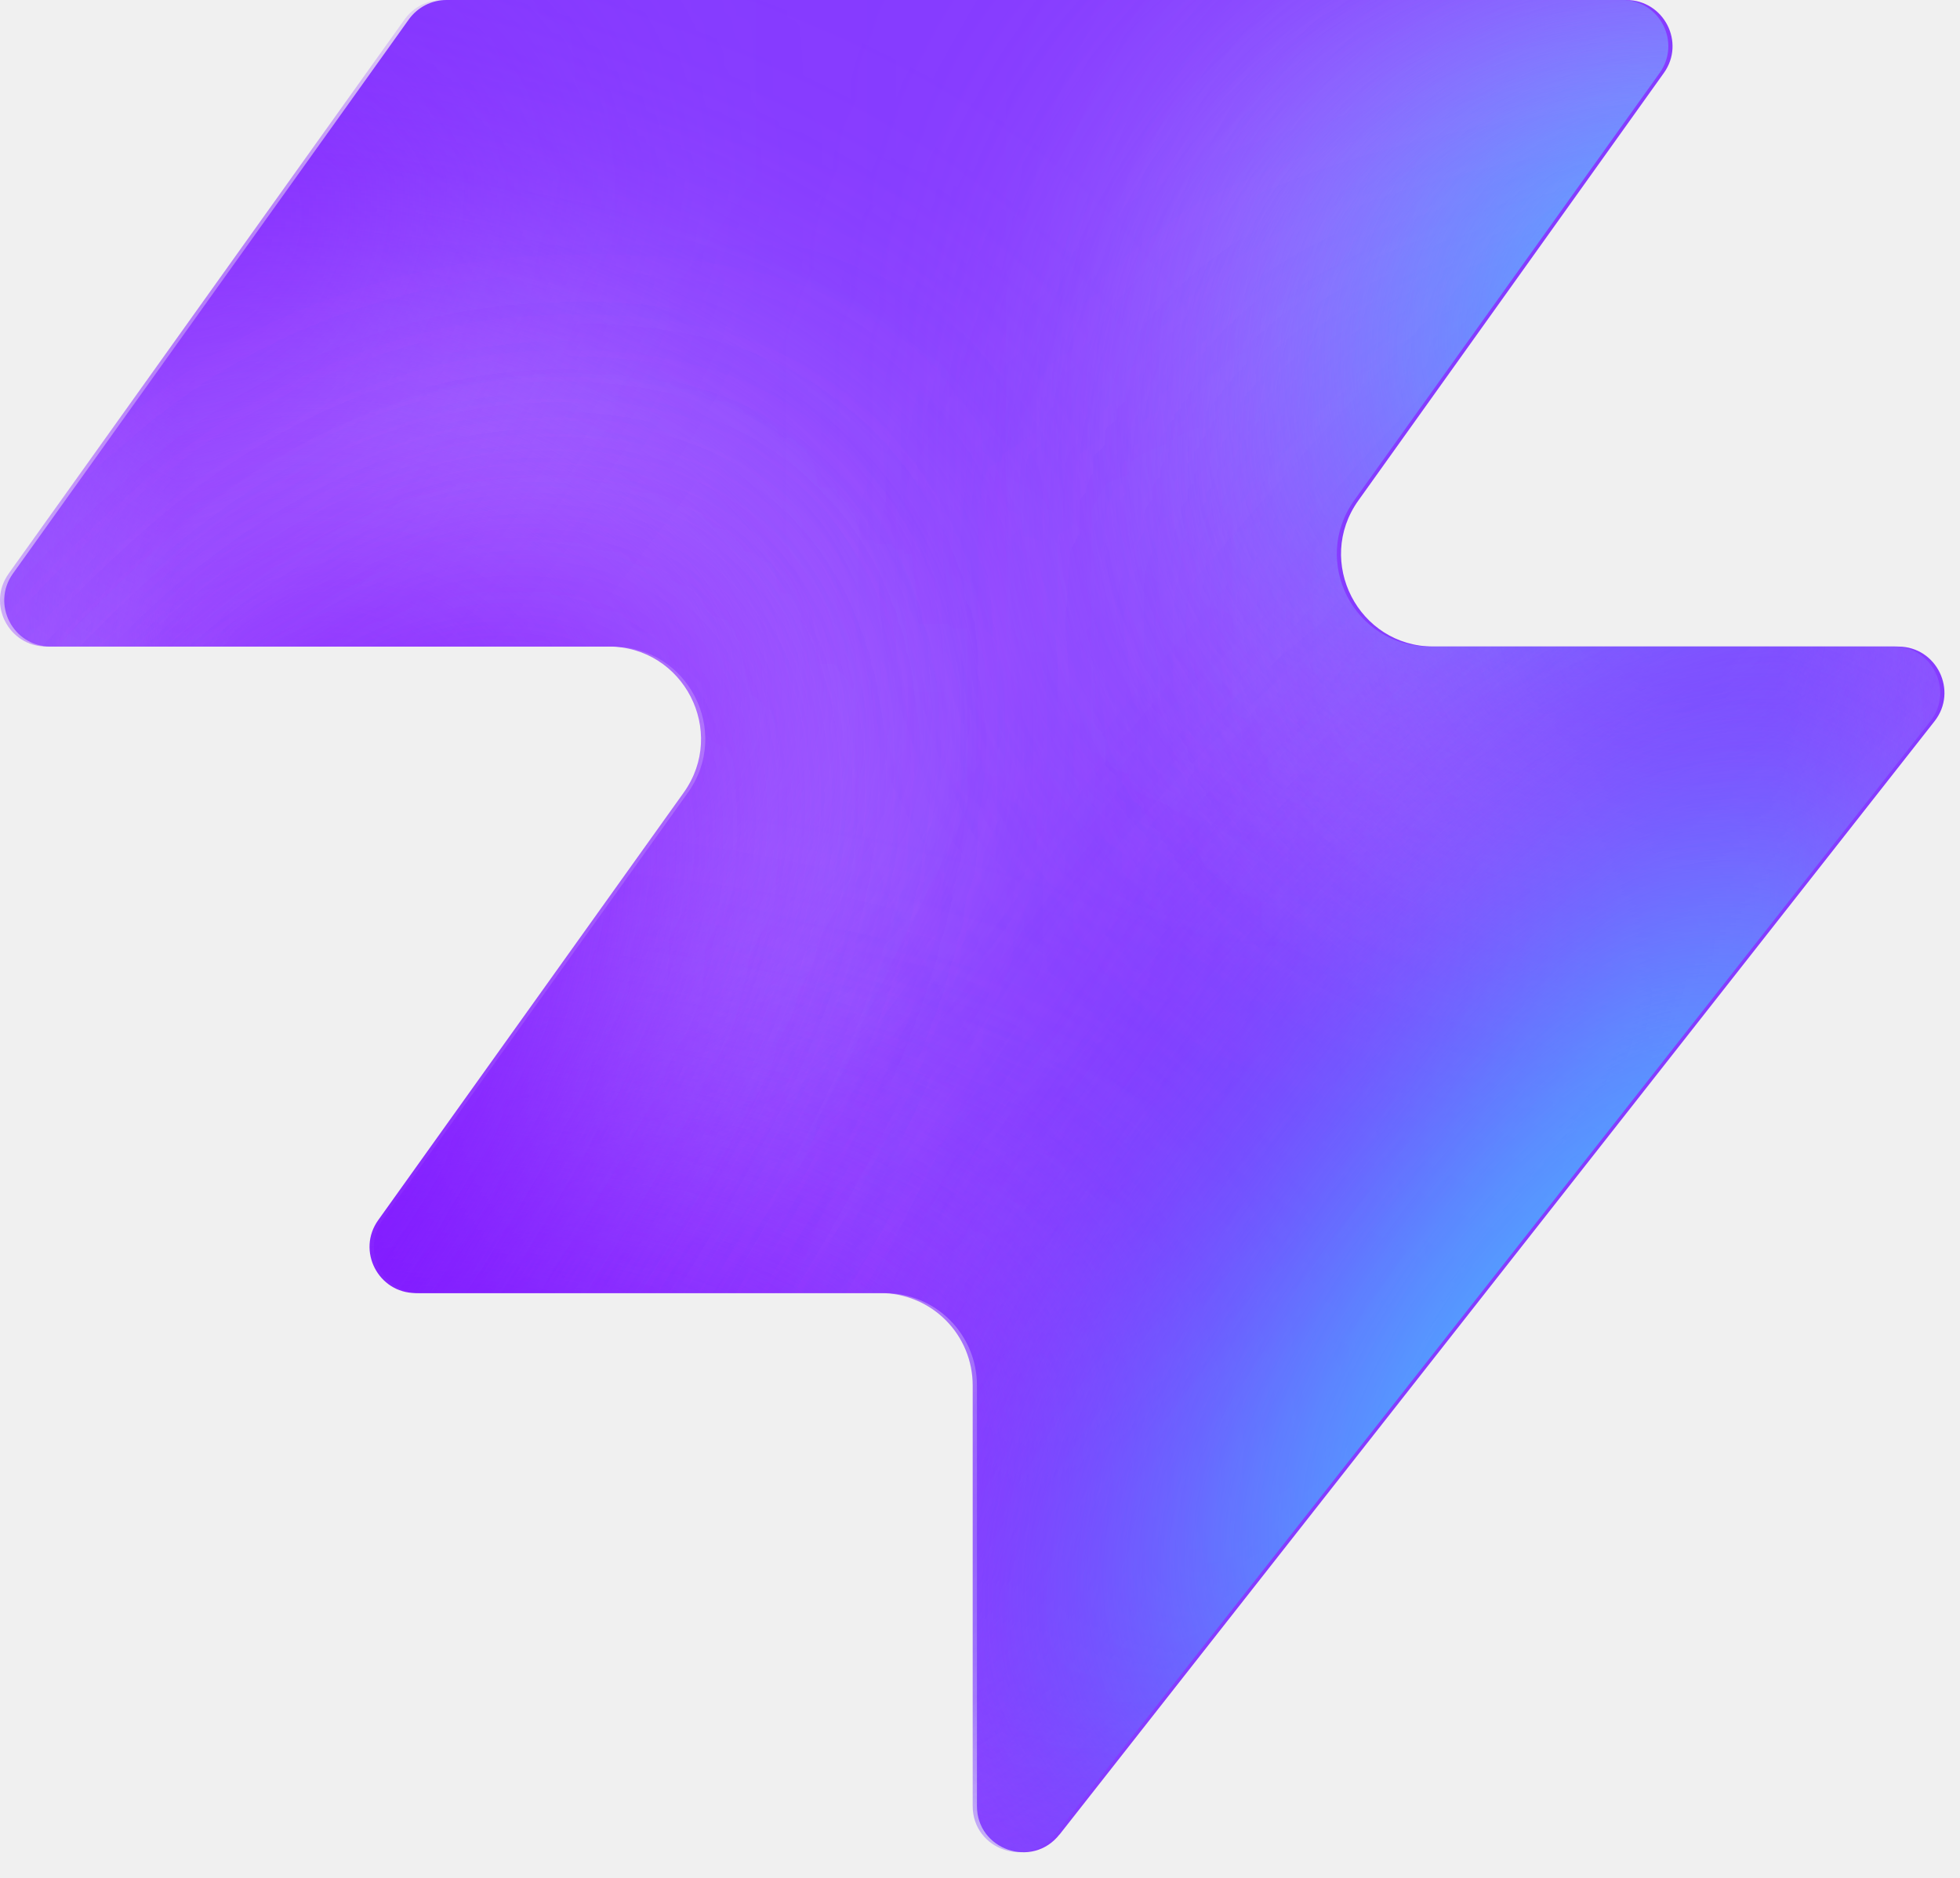
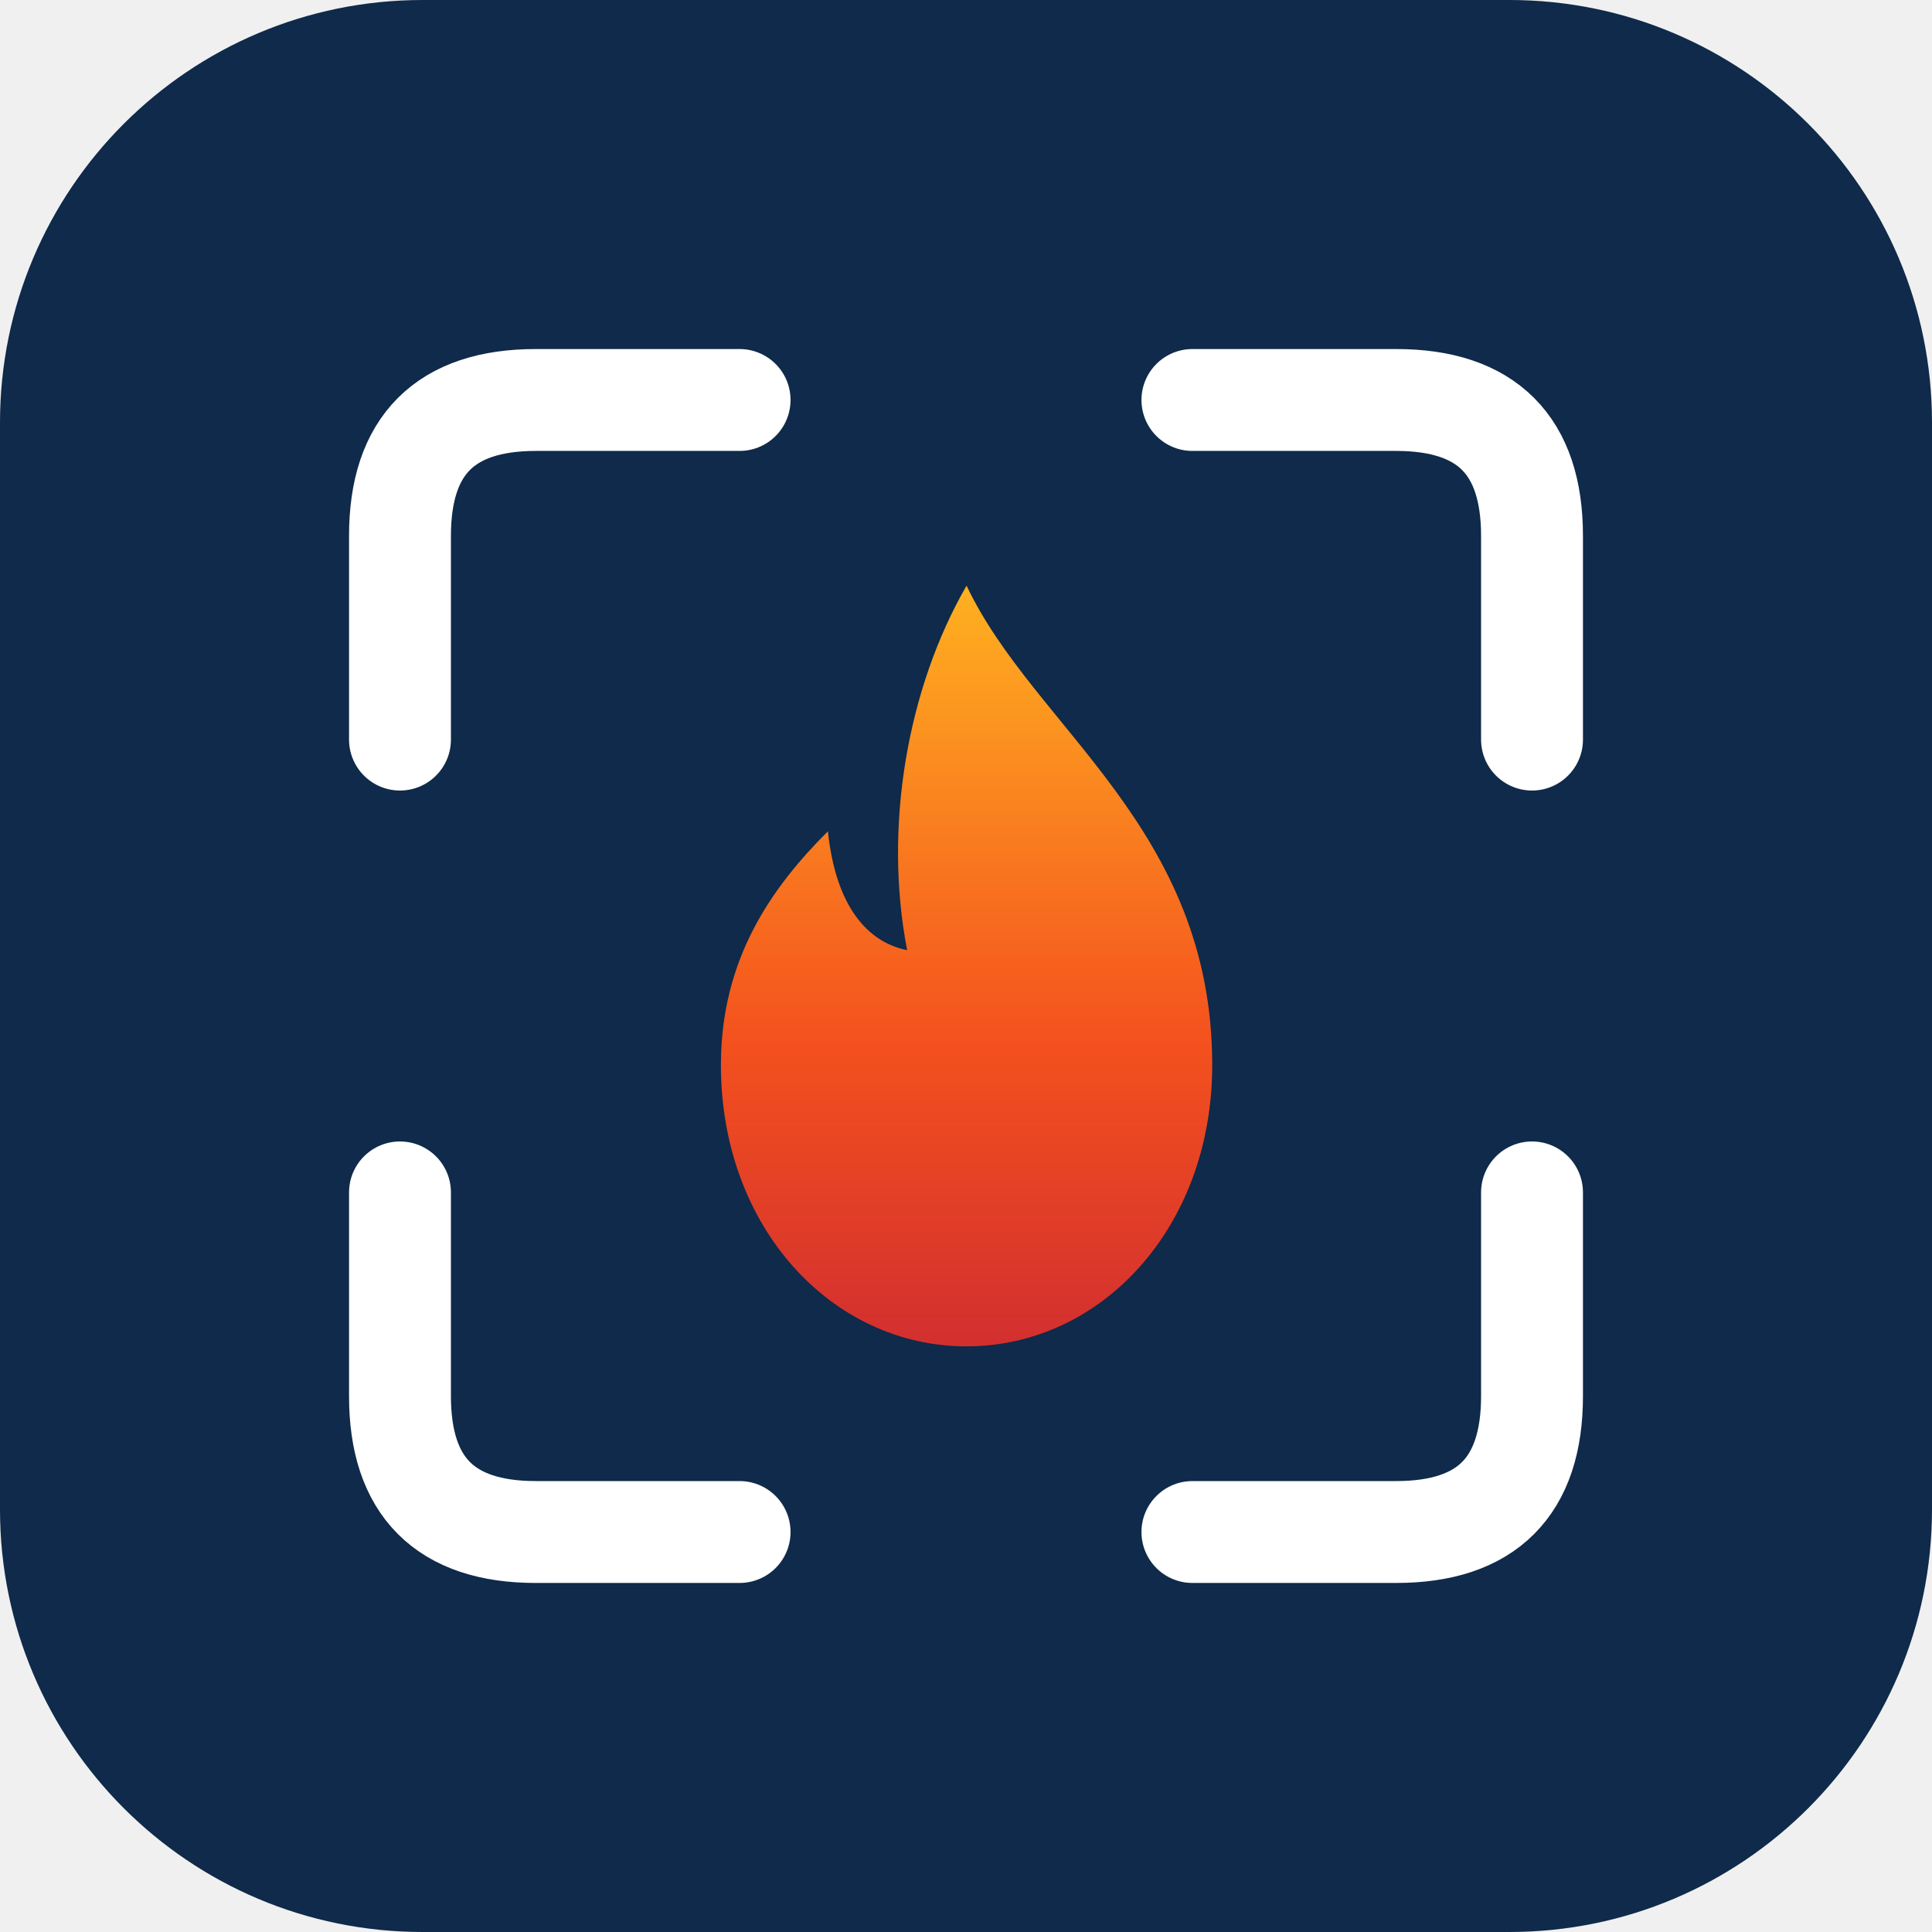
- <svg xmlns="http://www.w3.org/2000/svg" width="48" height="46" fill="none" viewBox="0 0 48 46">
-   <path fill="#863bff" d="M25.946 44.938c-.664.845-2.021.375-2.021-.698V33.937a2.26 2.26 0 0 0-2.262-2.262H10.287c-.92 0-1.456-1.04-.92-1.788l7.48-10.471c1.07-1.497 0-3.578-1.842-3.578H1.237c-.92 0-1.456-1.04-.92-1.788L10.013.474c.214-.297.556-.474.92-.474h28.894c.92 0 1.456 1.04.92 1.788l-7.48 10.471c-1.07 1.498 0 3.579 1.842 3.579h11.377c.943 0 1.473 1.088.89 1.83L25.947 44.94z" style="fill:#863bff;fill:color(display-p3 .525 .23 1);fill-opacity:1" />
-   <mask id="a" width="48" height="46" x="0" y="0" maskUnits="userSpaceOnUse" style="mask-type:alpha">
-     <path fill="#000" d="M25.842 44.938c-.664.844-2.021.375-2.021-.698V33.937a2.26 2.26 0 0 0-2.262-2.262H10.183c-.92 0-1.456-1.04-.92-1.788l7.48-10.471c1.07-1.498 0-3.579-1.842-3.579H1.133c-.92 0-1.456-1.04-.92-1.787L9.91.473c.214-.297.556-.474.92-.474h28.894c.92 0 1.456 1.04.92 1.788l-7.48 10.471c-1.07 1.498 0 3.578 1.842 3.578h11.377c.943 0 1.473 1.088.89 1.832L25.843 44.94z" style="fill:#000;fill-opacity:1" />
-   </mask>
-   <g mask="url(#a)">
-     <g filter="url(#b)">
-       <ellipse cx="5.508" cy="14.704" fill="#ede6ff" rx="5.508" ry="14.704" style="fill:#ede6ff;fill:color(display-p3 .927 .903 1);fill-opacity:1" transform="matrix(.00324 1 1 -.00324 -4.47 31.516)" />
-     </g>
-     <g filter="url(#c)">
-       <ellipse cx="10.399" cy="29.851" fill="#ede6ff" rx="10.399" ry="29.851" style="fill:#ede6ff;fill:color(display-p3 .927 .903 1);fill-opacity:1" transform="matrix(.00324 1 1 -.00324 -39.328 7.883)" />
-     </g>
-     <g filter="url(#d)">
-       <ellipse cx="5.508" cy="30.487" fill="#7e14ff" rx="5.508" ry="30.487" style="fill:#7e14ff;fill:color(display-p3 .492 .077 1);fill-opacity:1" transform="rotate(89.814 -25.913 -14.639)scale(1 -1)" />
-     </g>
-     <g filter="url(#e)">
-       <ellipse cx="5.508" cy="30.599" fill="#7e14ff" rx="5.508" ry="30.599" style="fill:#7e14ff;fill:color(display-p3 .492 .077 1);fill-opacity:1" transform="rotate(89.814 -32.644 -3.334)scale(1 -1)" />
-     </g>
-     <g filter="url(#f)">
-       <ellipse cx="5.508" cy="30.599" fill="#7e14ff" rx="5.508" ry="30.599" style="fill:#7e14ff;fill:color(display-p3 .492 .077 1);fill-opacity:1" transform="matrix(.00324 1 1 -.00324 -34.34 30.47)" />
-     </g>
-     <g filter="url(#g)">
-       <ellipse cx="14.072" cy="22.078" fill="#ede6ff" rx="14.072" ry="22.078" style="fill:#ede6ff;fill:color(display-p3 .927 .903 1);fill-opacity:1" transform="rotate(93.35 24.506 48.493)scale(-1 1)" />
-     </g>
-     <g filter="url(#h)">
-       <ellipse cx="3.47" cy="21.501" fill="#7e14ff" rx="3.47" ry="21.501" style="fill:#7e14ff;fill:color(display-p3 .492 .077 1);fill-opacity:1" transform="rotate(89.009 28.708 47.59)scale(-1 1)" />
-     </g>
-     <g filter="url(#i)">
-       <ellipse cx="3.47" cy="21.501" fill="#7e14ff" rx="3.47" ry="21.501" style="fill:#7e14ff;fill:color(display-p3 .492 .077 1);fill-opacity:1" transform="rotate(89.009 28.708 47.59)scale(-1 1)" />
-     </g>
-     <g filter="url(#j)">
-       <ellipse cx=".387" cy="8.972" fill="#7e14ff" rx="4.407" ry="29.108" style="fill:#7e14ff;fill:color(display-p3 .492 .077 1);fill-opacity:1" transform="rotate(39.51 .387 8.972)" />
-     </g>
-     <g filter="url(#k)">
-       <ellipse cx="47.523" cy="-6.092" fill="#7e14ff" rx="4.407" ry="29.108" style="fill:#7e14ff;fill:color(display-p3 .492 .077 1);fill-opacity:1" transform="rotate(37.892 47.523 -6.092)" />
-     </g>
-     <g filter="url(#l)">
-       <ellipse cx="41.412" cy="6.333" fill="#47bfff" rx="5.971" ry="9.665" style="fill:#47bfff;fill:color(display-p3 .28 .748 1);fill-opacity:1" transform="rotate(37.892 41.412 6.333)" />
-     </g>
-     <g filter="url(#m)">
-       <ellipse cx="-1.879" cy="38.332" fill="#7e14ff" rx="4.407" ry="29.108" style="fill:#7e14ff;fill:color(display-p3 .492 .077 1);fill-opacity:1" transform="rotate(37.892 -1.88 38.332)" />
-     </g>
-     <g filter="url(#n)">
-       <ellipse cx="-1.879" cy="38.332" fill="#7e14ff" rx="4.407" ry="29.108" style="fill:#7e14ff;fill:color(display-p3 .492 .077 1);fill-opacity:1" transform="rotate(37.892 -1.88 38.332)" />
-     </g>
-     <g filter="url(#o)">
-       <ellipse cx="35.651" cy="29.907" fill="#7e14ff" rx="4.407" ry="29.108" style="fill:#7e14ff;fill:color(display-p3 .492 .077 1);fill-opacity:1" transform="rotate(37.892 35.651 29.907)" />
-     </g>
-     <g filter="url(#p)">
-       <ellipse cx="38.418" cy="32.4" fill="#47bfff" rx="5.971" ry="15.297" style="fill:#47bfff;fill:color(display-p3 .28 .748 1);fill-opacity:1" transform="rotate(37.892 38.418 32.4)" />
-     </g>
+ <svg xmlns="http://www.w3.org/2000/svg" viewBox="0 0 512 512" width="512" height="512">
+   <defs>
+     <linearGradient id="fl" x1="0" y1="0" x2="0" y2="1">
+       <stop offset="0" stop-color="#FFB020" />
+       <stop offset="0.6" stop-color="#F4511E" />
+       <stop offset="1" stop-color="#D32F2F" />
+     </linearGradient>
+   </defs>
+   <rect width="512" height="512" rx="112" fill="#0F2A4A" />
+   <g transform="translate(64 64) scale(0.75)">
+     <path d="M56 176 V104 Q56 56 104 56 H176 M336 56 H408 Q456 56 456 104 V176 M176 456 H104 Q56 456 56 408 V336 M456 336 V408 Q456 456 408 456 H336" fill="none" stroke="#FFFFFF" stroke-width="36" stroke-linecap="round" />
+     <path d="M256 48 C290 120 380 170 380 290 C380 372 324 432 256 432 C188 432 132 372 132 290 C132 236 158 200 186 172 C190 210 206 228 226 232 C214 170 226 100 256 48 Z" fill="url(#fl)" transform="translate(77 88) scale(0.7)" />
  </g>
-   <defs>
-     <filter id="b" width="60.045" height="41.654" x="-19.77" y="16.149" color-interpolation-filters="sRGB" filterUnits="userSpaceOnUse">
-       <feFlood flood-opacity="0" result="BackgroundImageFix" />
-       <feBlend in="SourceGraphic" in2="BackgroundImageFix" result="shape" />
-       <feGaussianBlur result="effect1_foregroundBlur_2002_17158" stdDeviation="7.659" />
-     </filter>
-     <filter id="c" width="90.34" height="51.437" x="-54.613" y="-7.533" color-interpolation-filters="sRGB" filterUnits="userSpaceOnUse">
-       <feFlood flood-opacity="0" result="BackgroundImageFix" />
-       <feBlend in="SourceGraphic" in2="BackgroundImageFix" result="shape" />
-       <feGaussianBlur result="effect1_foregroundBlur_2002_17158" stdDeviation="7.659" />
-     </filter>
-     <filter id="d" width="79.355" height="29.4" x="-49.64" y="2.03" color-interpolation-filters="sRGB" filterUnits="userSpaceOnUse">
-       <feFlood flood-opacity="0" result="BackgroundImageFix" />
-       <feBlend in="SourceGraphic" in2="BackgroundImageFix" result="shape" />
-       <feGaussianBlur result="effect1_foregroundBlur_2002_17158" stdDeviation="4.596" />
-     </filter>
-     <filter id="e" width="79.579" height="29.4" x="-45.045" y="20.029" color-interpolation-filters="sRGB" filterUnits="userSpaceOnUse">
-       <feFlood flood-opacity="0" result="BackgroundImageFix" />
-       <feBlend in="SourceGraphic" in2="BackgroundImageFix" result="shape" />
-       <feGaussianBlur result="effect1_foregroundBlur_2002_17158" stdDeviation="4.596" />
-     </filter>
-     <filter id="f" width="79.579" height="29.4" x="-43.513" y="21.178" color-interpolation-filters="sRGB" filterUnits="userSpaceOnUse">
-       <feFlood flood-opacity="0" result="BackgroundImageFix" />
-       <feBlend in="SourceGraphic" in2="BackgroundImageFix" result="shape" />
-       <feGaussianBlur result="effect1_foregroundBlur_2002_17158" stdDeviation="4.596" />
-     </filter>
-     <filter id="g" width="74.749" height="58.852" x="15.756" y="-17.901" color-interpolation-filters="sRGB" filterUnits="userSpaceOnUse">
-       <feFlood flood-opacity="0" result="BackgroundImageFix" />
-       <feBlend in="SourceGraphic" in2="BackgroundImageFix" result="shape" />
-       <feGaussianBlur result="effect1_foregroundBlur_2002_17158" stdDeviation="7.659" />
-     </filter>
-     <filter id="h" width="61.377" height="25.362" x="23.548" y="2.284" color-interpolation-filters="sRGB" filterUnits="userSpaceOnUse">
-       <feFlood flood-opacity="0" result="BackgroundImageFix" />
-       <feBlend in="SourceGraphic" in2="BackgroundImageFix" result="shape" />
-       <feGaussianBlur result="effect1_foregroundBlur_2002_17158" stdDeviation="4.596" />
-     </filter>
-     <filter id="i" width="61.377" height="25.362" x="23.548" y="2.284" color-interpolation-filters="sRGB" filterUnits="userSpaceOnUse">
-       <feFlood flood-opacity="0" result="BackgroundImageFix" />
-       <feBlend in="SourceGraphic" in2="BackgroundImageFix" result="shape" />
-       <feGaussianBlur result="effect1_foregroundBlur_2002_17158" stdDeviation="4.596" />
-     </filter>
-     <filter id="j" width="56.045" height="63.649" x="-27.636" y="-22.853" color-interpolation-filters="sRGB" filterUnits="userSpaceOnUse">
-       <feFlood flood-opacity="0" result="BackgroundImageFix" />
-       <feBlend in="SourceGraphic" in2="BackgroundImageFix" result="shape" />
-       <feGaussianBlur result="effect1_foregroundBlur_2002_17158" stdDeviation="4.596" />
-     </filter>
-     <filter id="k" width="54.814" height="64.646" x="20.116" y="-38.415" color-interpolation-filters="sRGB" filterUnits="userSpaceOnUse">
-       <feFlood flood-opacity="0" result="BackgroundImageFix" />
-       <feBlend in="SourceGraphic" in2="BackgroundImageFix" result="shape" />
-       <feGaussianBlur result="effect1_foregroundBlur_2002_17158" stdDeviation="4.596" />
-     </filter>
-     <filter id="l" width="33.541" height="35.313" x="24.641" y="-11.323" color-interpolation-filters="sRGB" filterUnits="userSpaceOnUse">
-       <feFlood flood-opacity="0" result="BackgroundImageFix" />
-       <feBlend in="SourceGraphic" in2="BackgroundImageFix" result="shape" />
-       <feGaussianBlur result="effect1_foregroundBlur_2002_17158" stdDeviation="4.596" />
-     </filter>
-     <filter id="m" width="54.814" height="64.646" x="-29.286" y="6.009" color-interpolation-filters="sRGB" filterUnits="userSpaceOnUse">
-       <feFlood flood-opacity="0" result="BackgroundImageFix" />
-       <feBlend in="SourceGraphic" in2="BackgroundImageFix" result="shape" />
-       <feGaussianBlur result="effect1_foregroundBlur_2002_17158" stdDeviation="4.596" />
-     </filter>
-     <filter id="n" width="54.814" height="64.646" x="-29.286" y="6.009" color-interpolation-filters="sRGB" filterUnits="userSpaceOnUse">
-       <feFlood flood-opacity="0" result="BackgroundImageFix" />
-       <feBlend in="SourceGraphic" in2="BackgroundImageFix" result="shape" />
-       <feGaussianBlur result="effect1_foregroundBlur_2002_17158" stdDeviation="4.596" />
-     </filter>
-     <filter id="o" width="54.814" height="64.646" x="8.244" y="-2.416" color-interpolation-filters="sRGB" filterUnits="userSpaceOnUse">
-       <feFlood flood-opacity="0" result="BackgroundImageFix" />
-       <feBlend in="SourceGraphic" in2="BackgroundImageFix" result="shape" />
-       <feGaussianBlur result="effect1_foregroundBlur_2002_17158" stdDeviation="4.596" />
-     </filter>
-     <filter id="p" width="39.409" height="43.623" x="18.713" y="10.588" color-interpolation-filters="sRGB" filterUnits="userSpaceOnUse">
-       <feFlood flood-opacity="0" result="BackgroundImageFix" />
-       <feBlend in="SourceGraphic" in2="BackgroundImageFix" result="shape" />
-       <feGaussianBlur result="effect1_foregroundBlur_2002_17158" stdDeviation="4.596" />
-     </filter>
-   </defs>
</svg>
